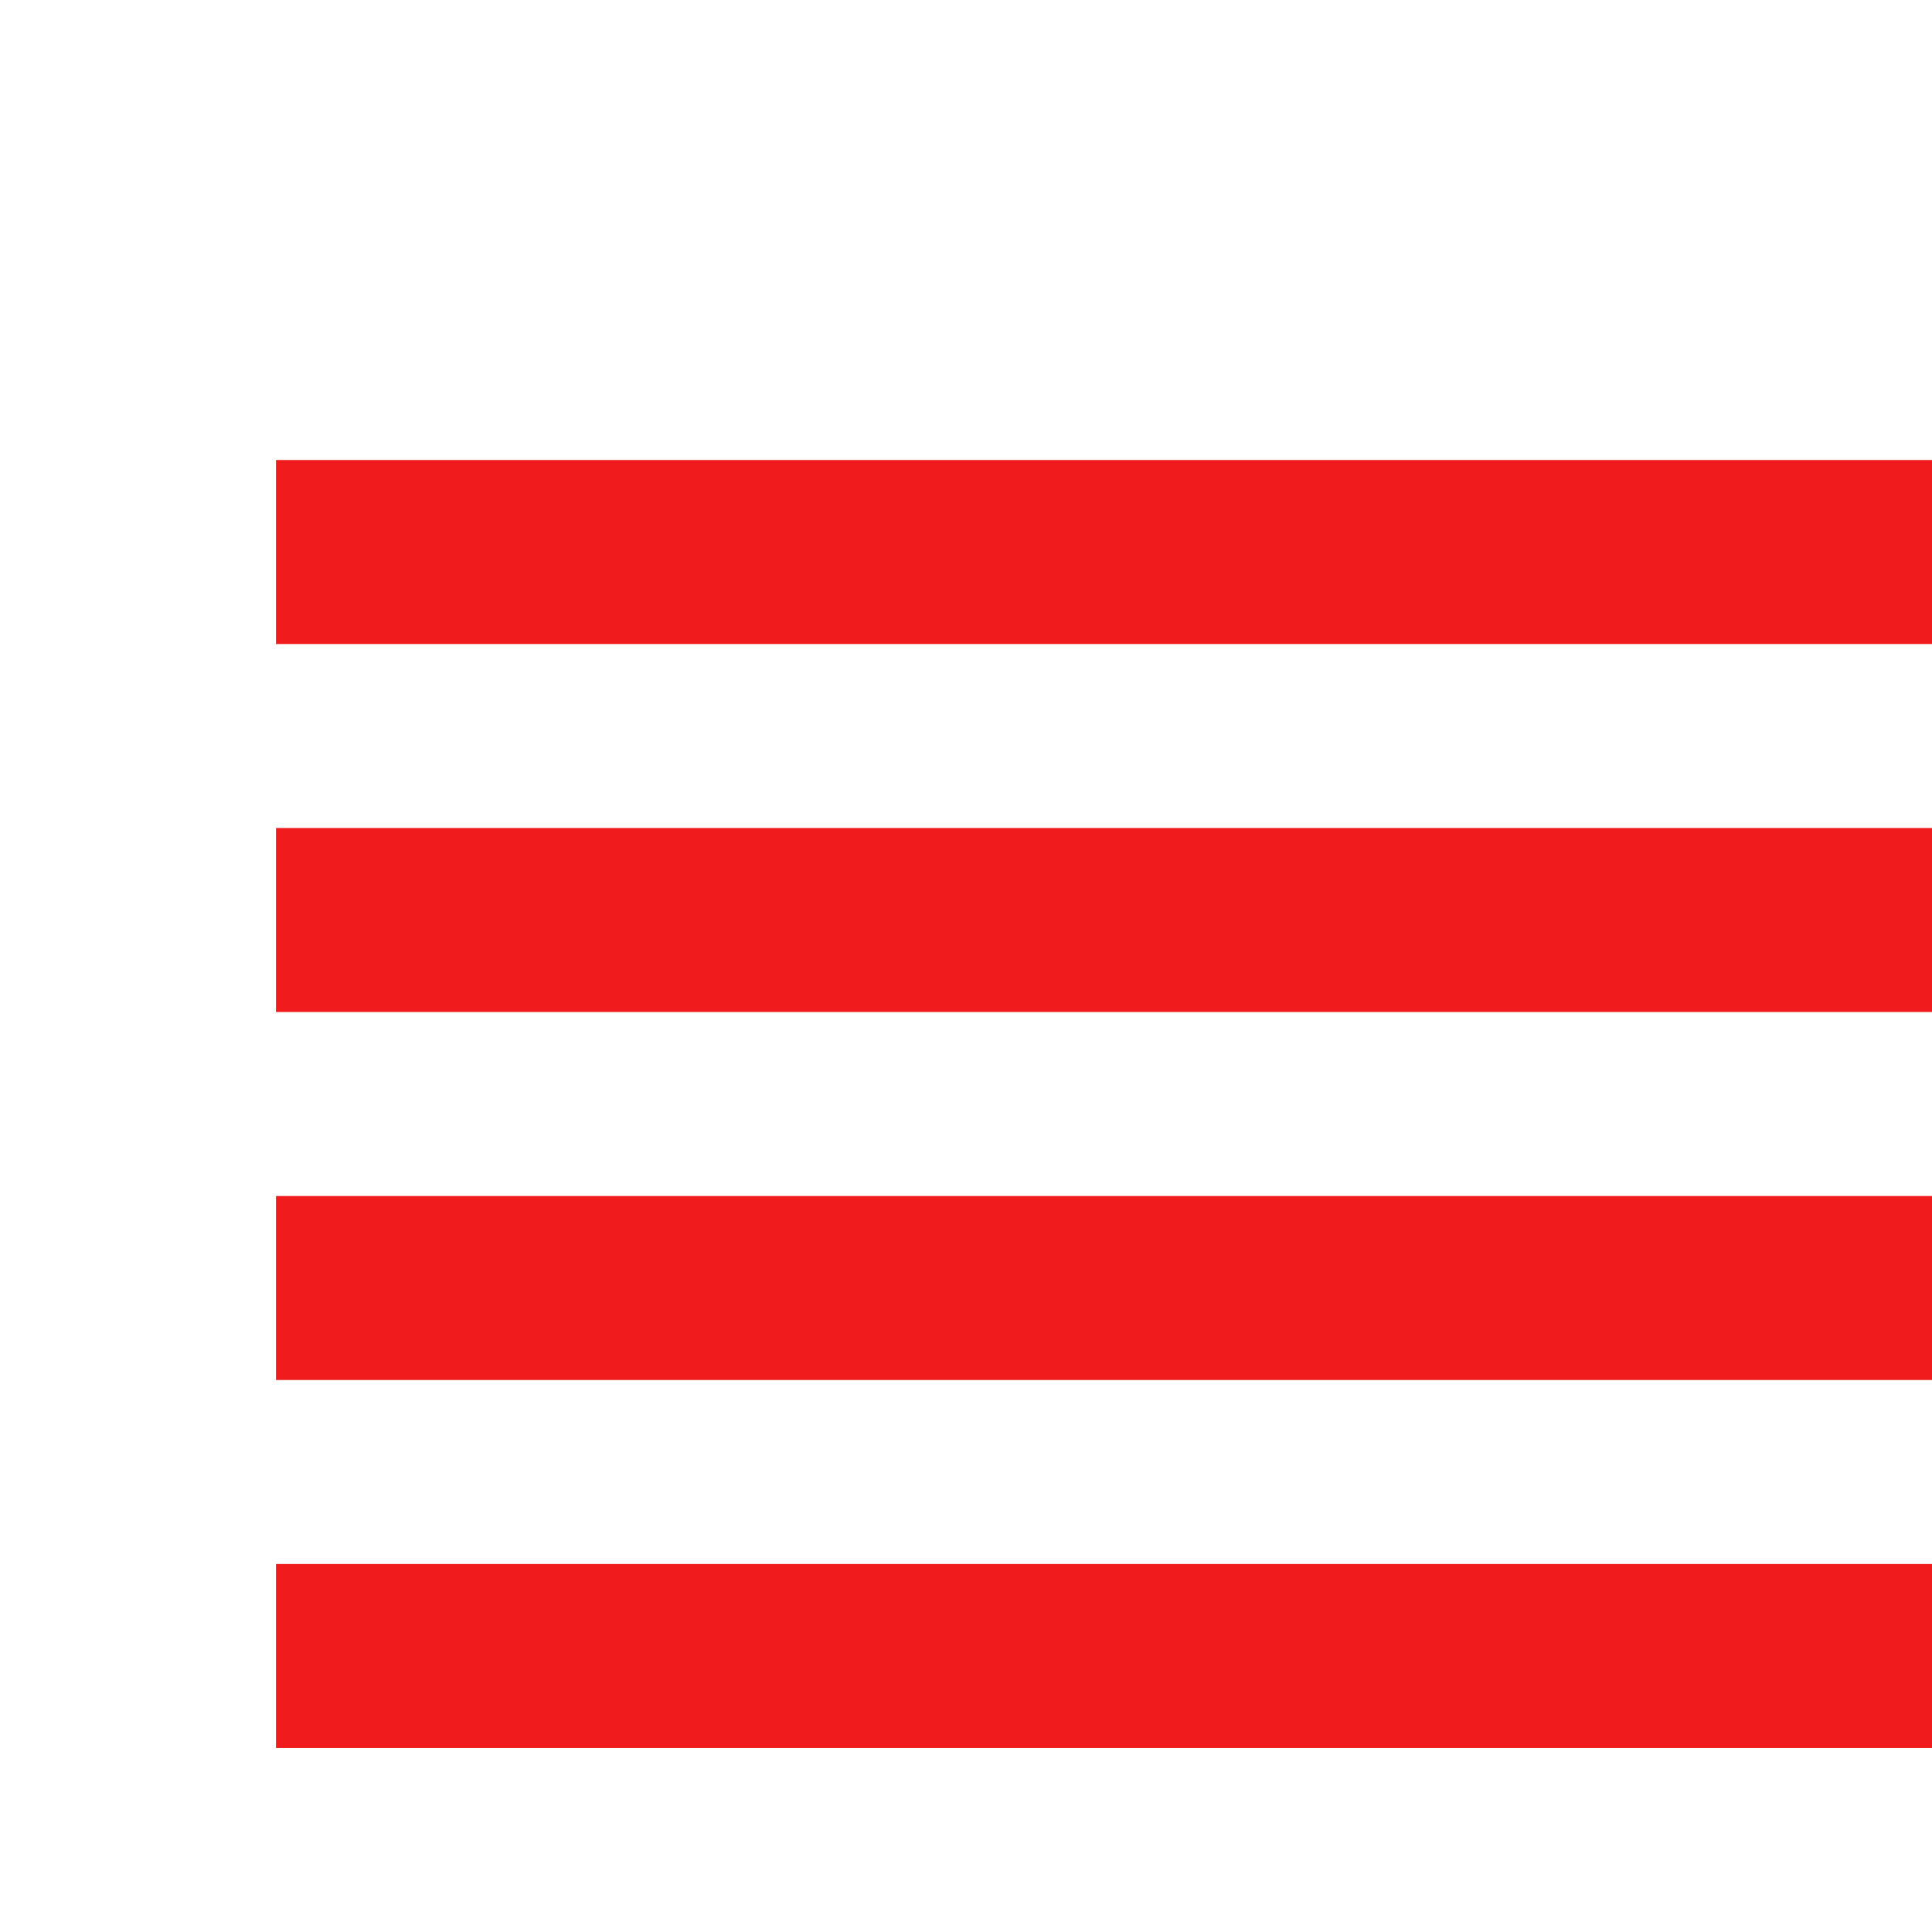
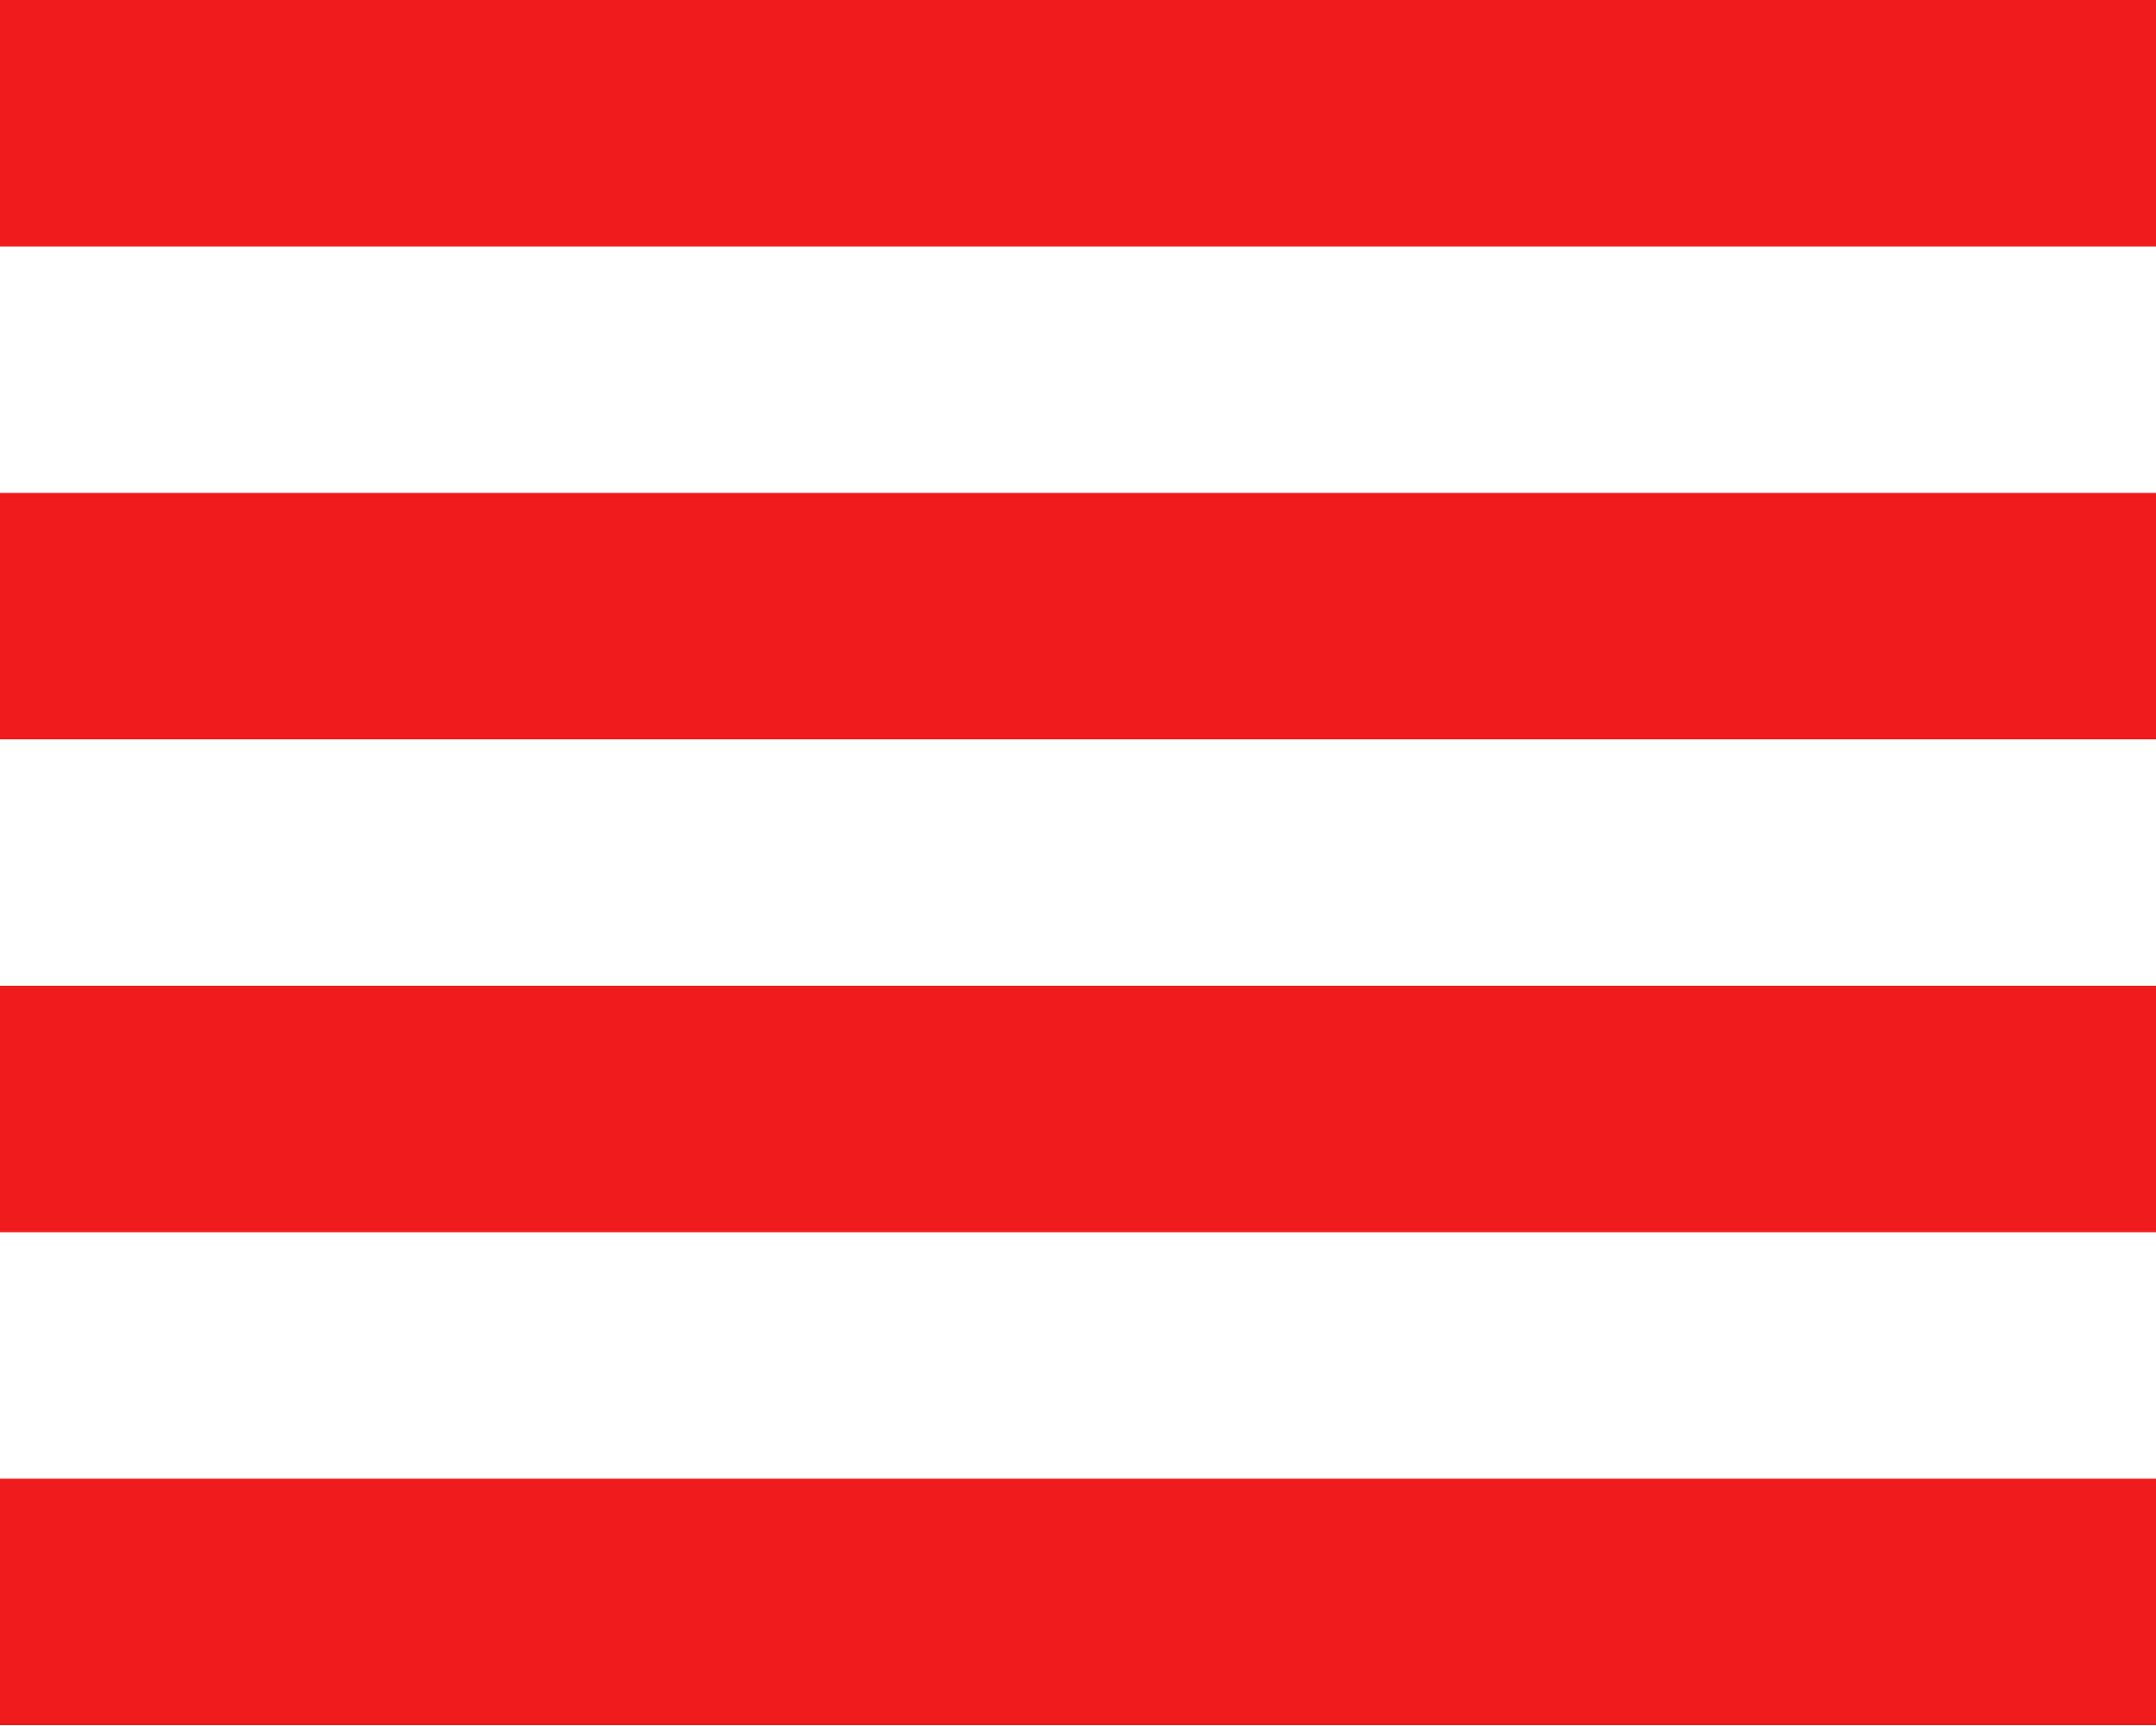
- <svg xmlns="http://www.w3.org/2000/svg" width="80" height="80" viewBox="0 0 70 70" fill="none">
-   <path d="M10 50H70V43.334H10V50ZM10 63.334H70V56.667H10V63.334ZM10 36.667H70V30H10V36.667ZM10 16.667V23.334H70V16.667H10Z" fill="#EF1B1C" />
+ <svg xmlns="http://www.w3.org/2000/svg" width="150" height="120" viewBox="0 0 150 120" fill="none">
+   <path d="M0 85.714H150V68.571H0V85.714ZM0 120H150V102.857H0V120ZM0 51.429H150V34.286H0V51.429ZM0 0V17.143H150V0H0Z" fill="#EF1B1C" />
</svg>
